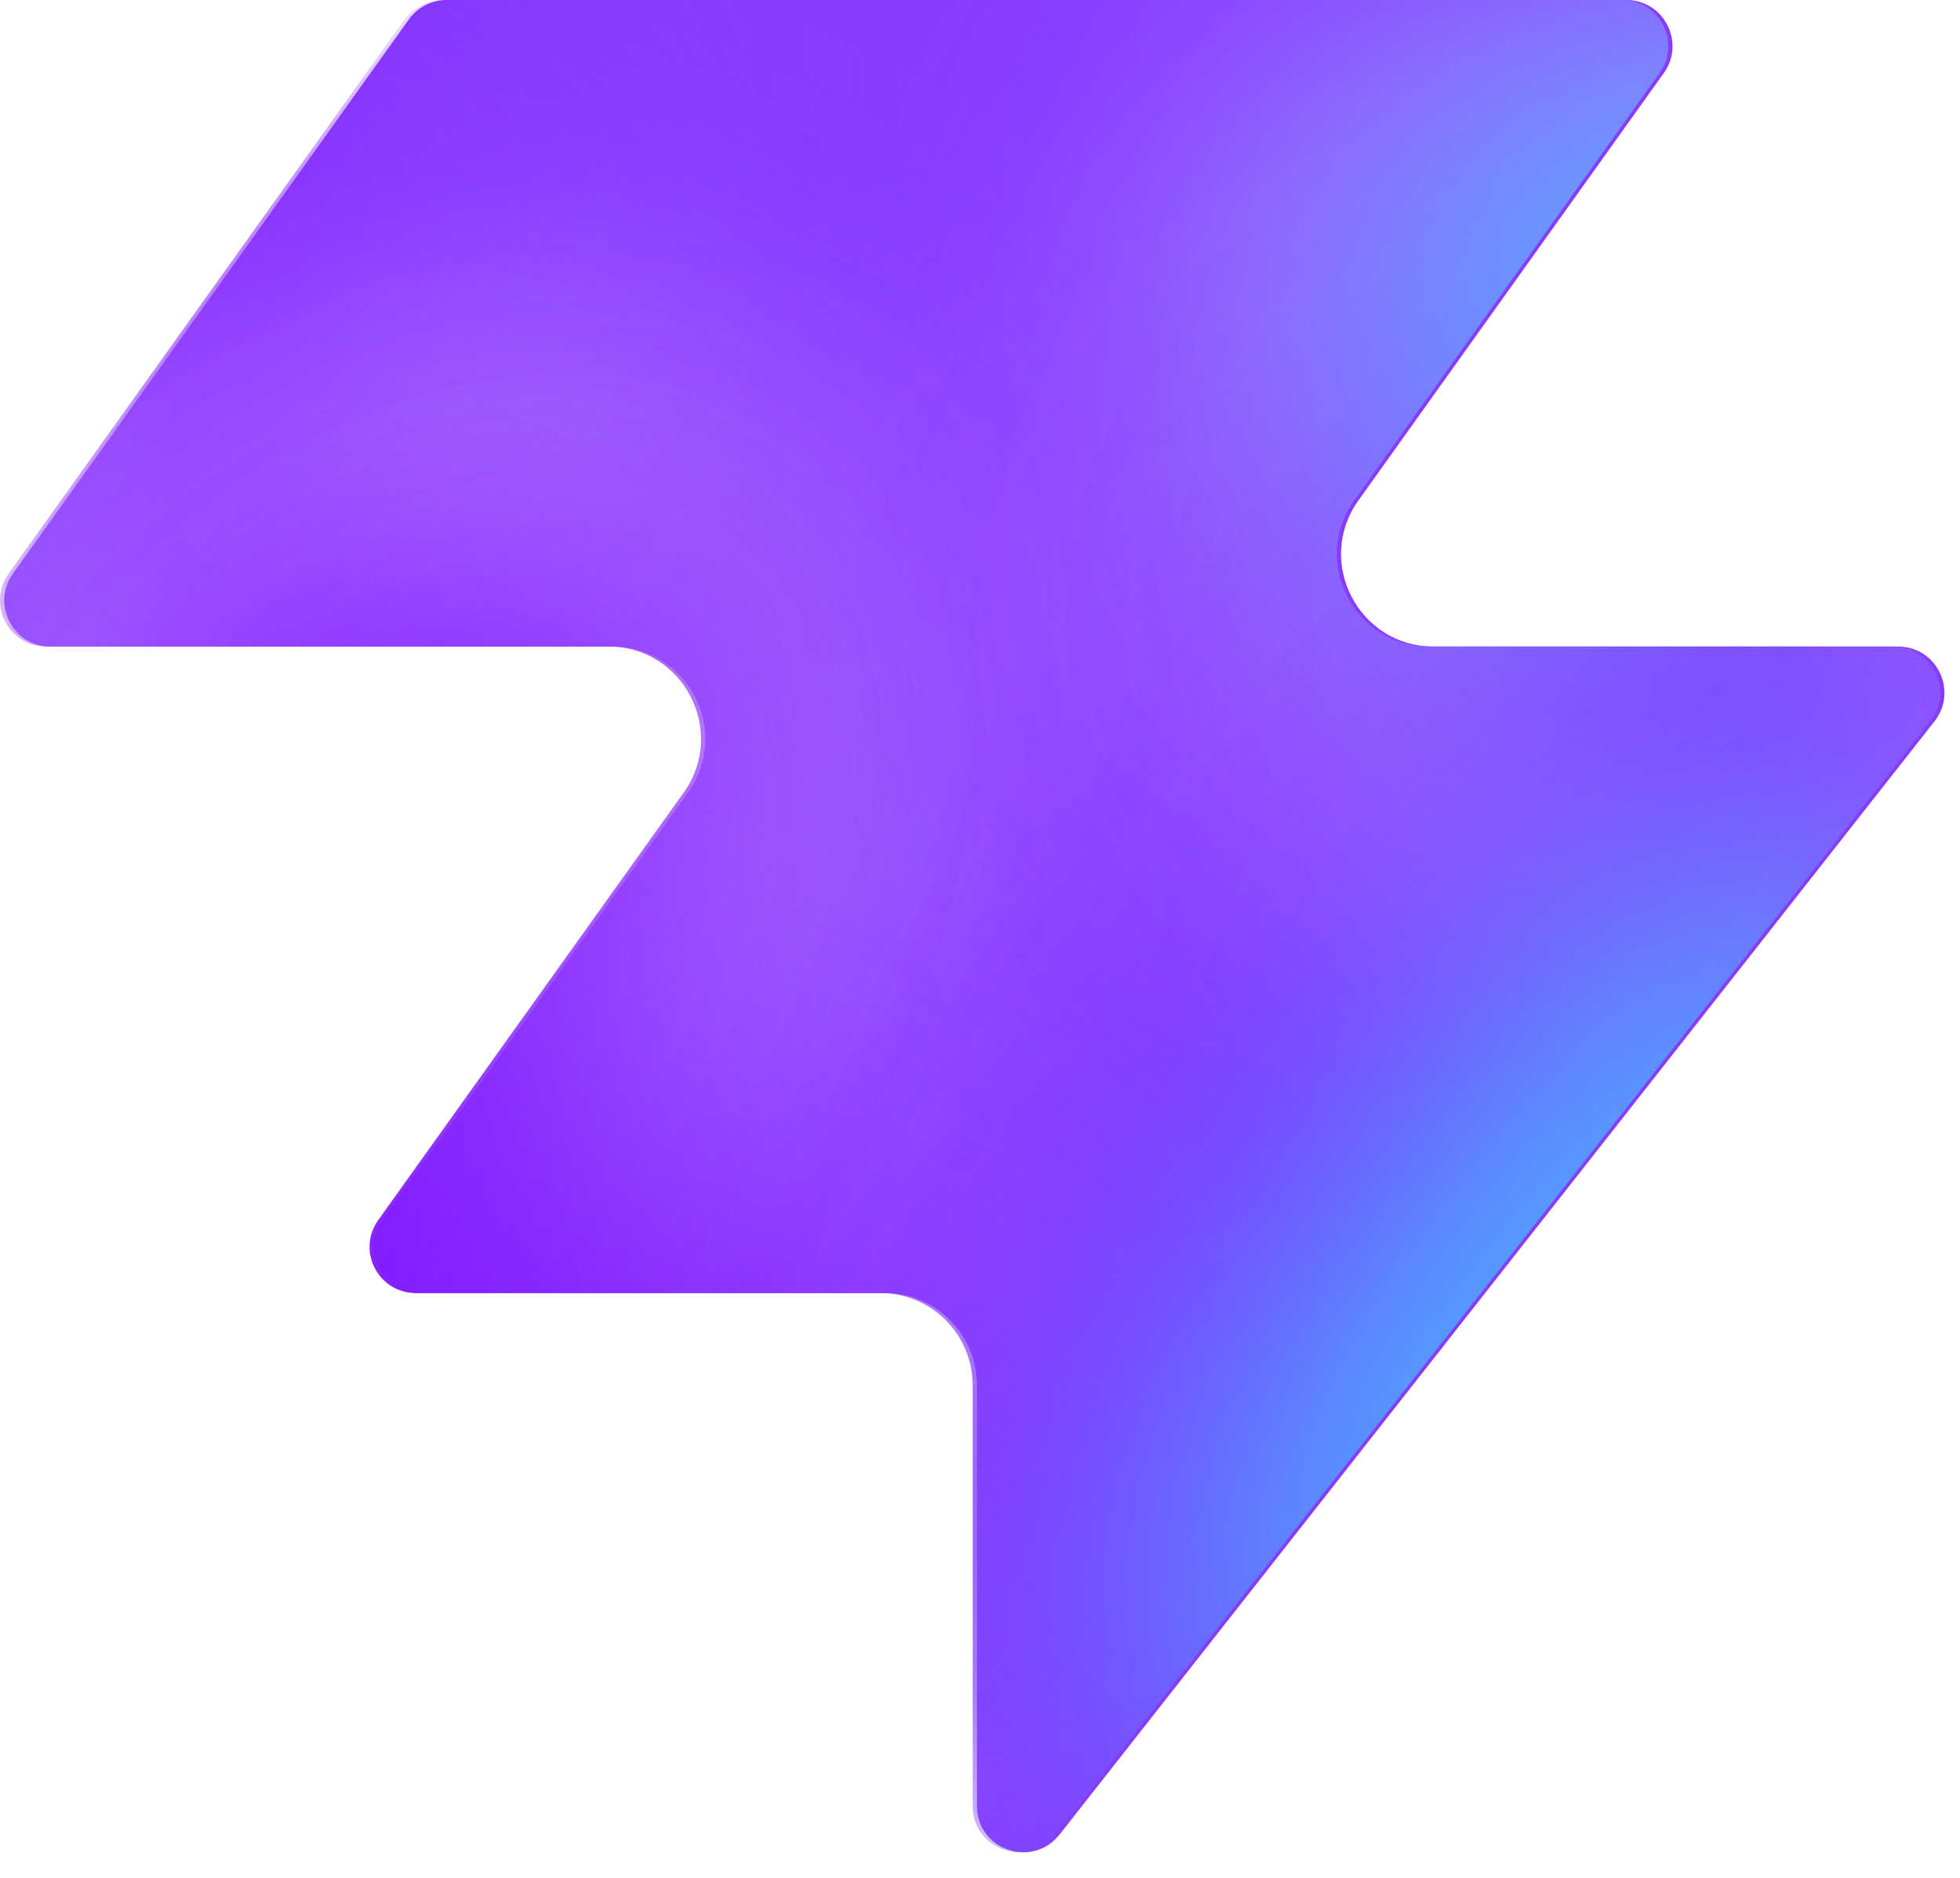
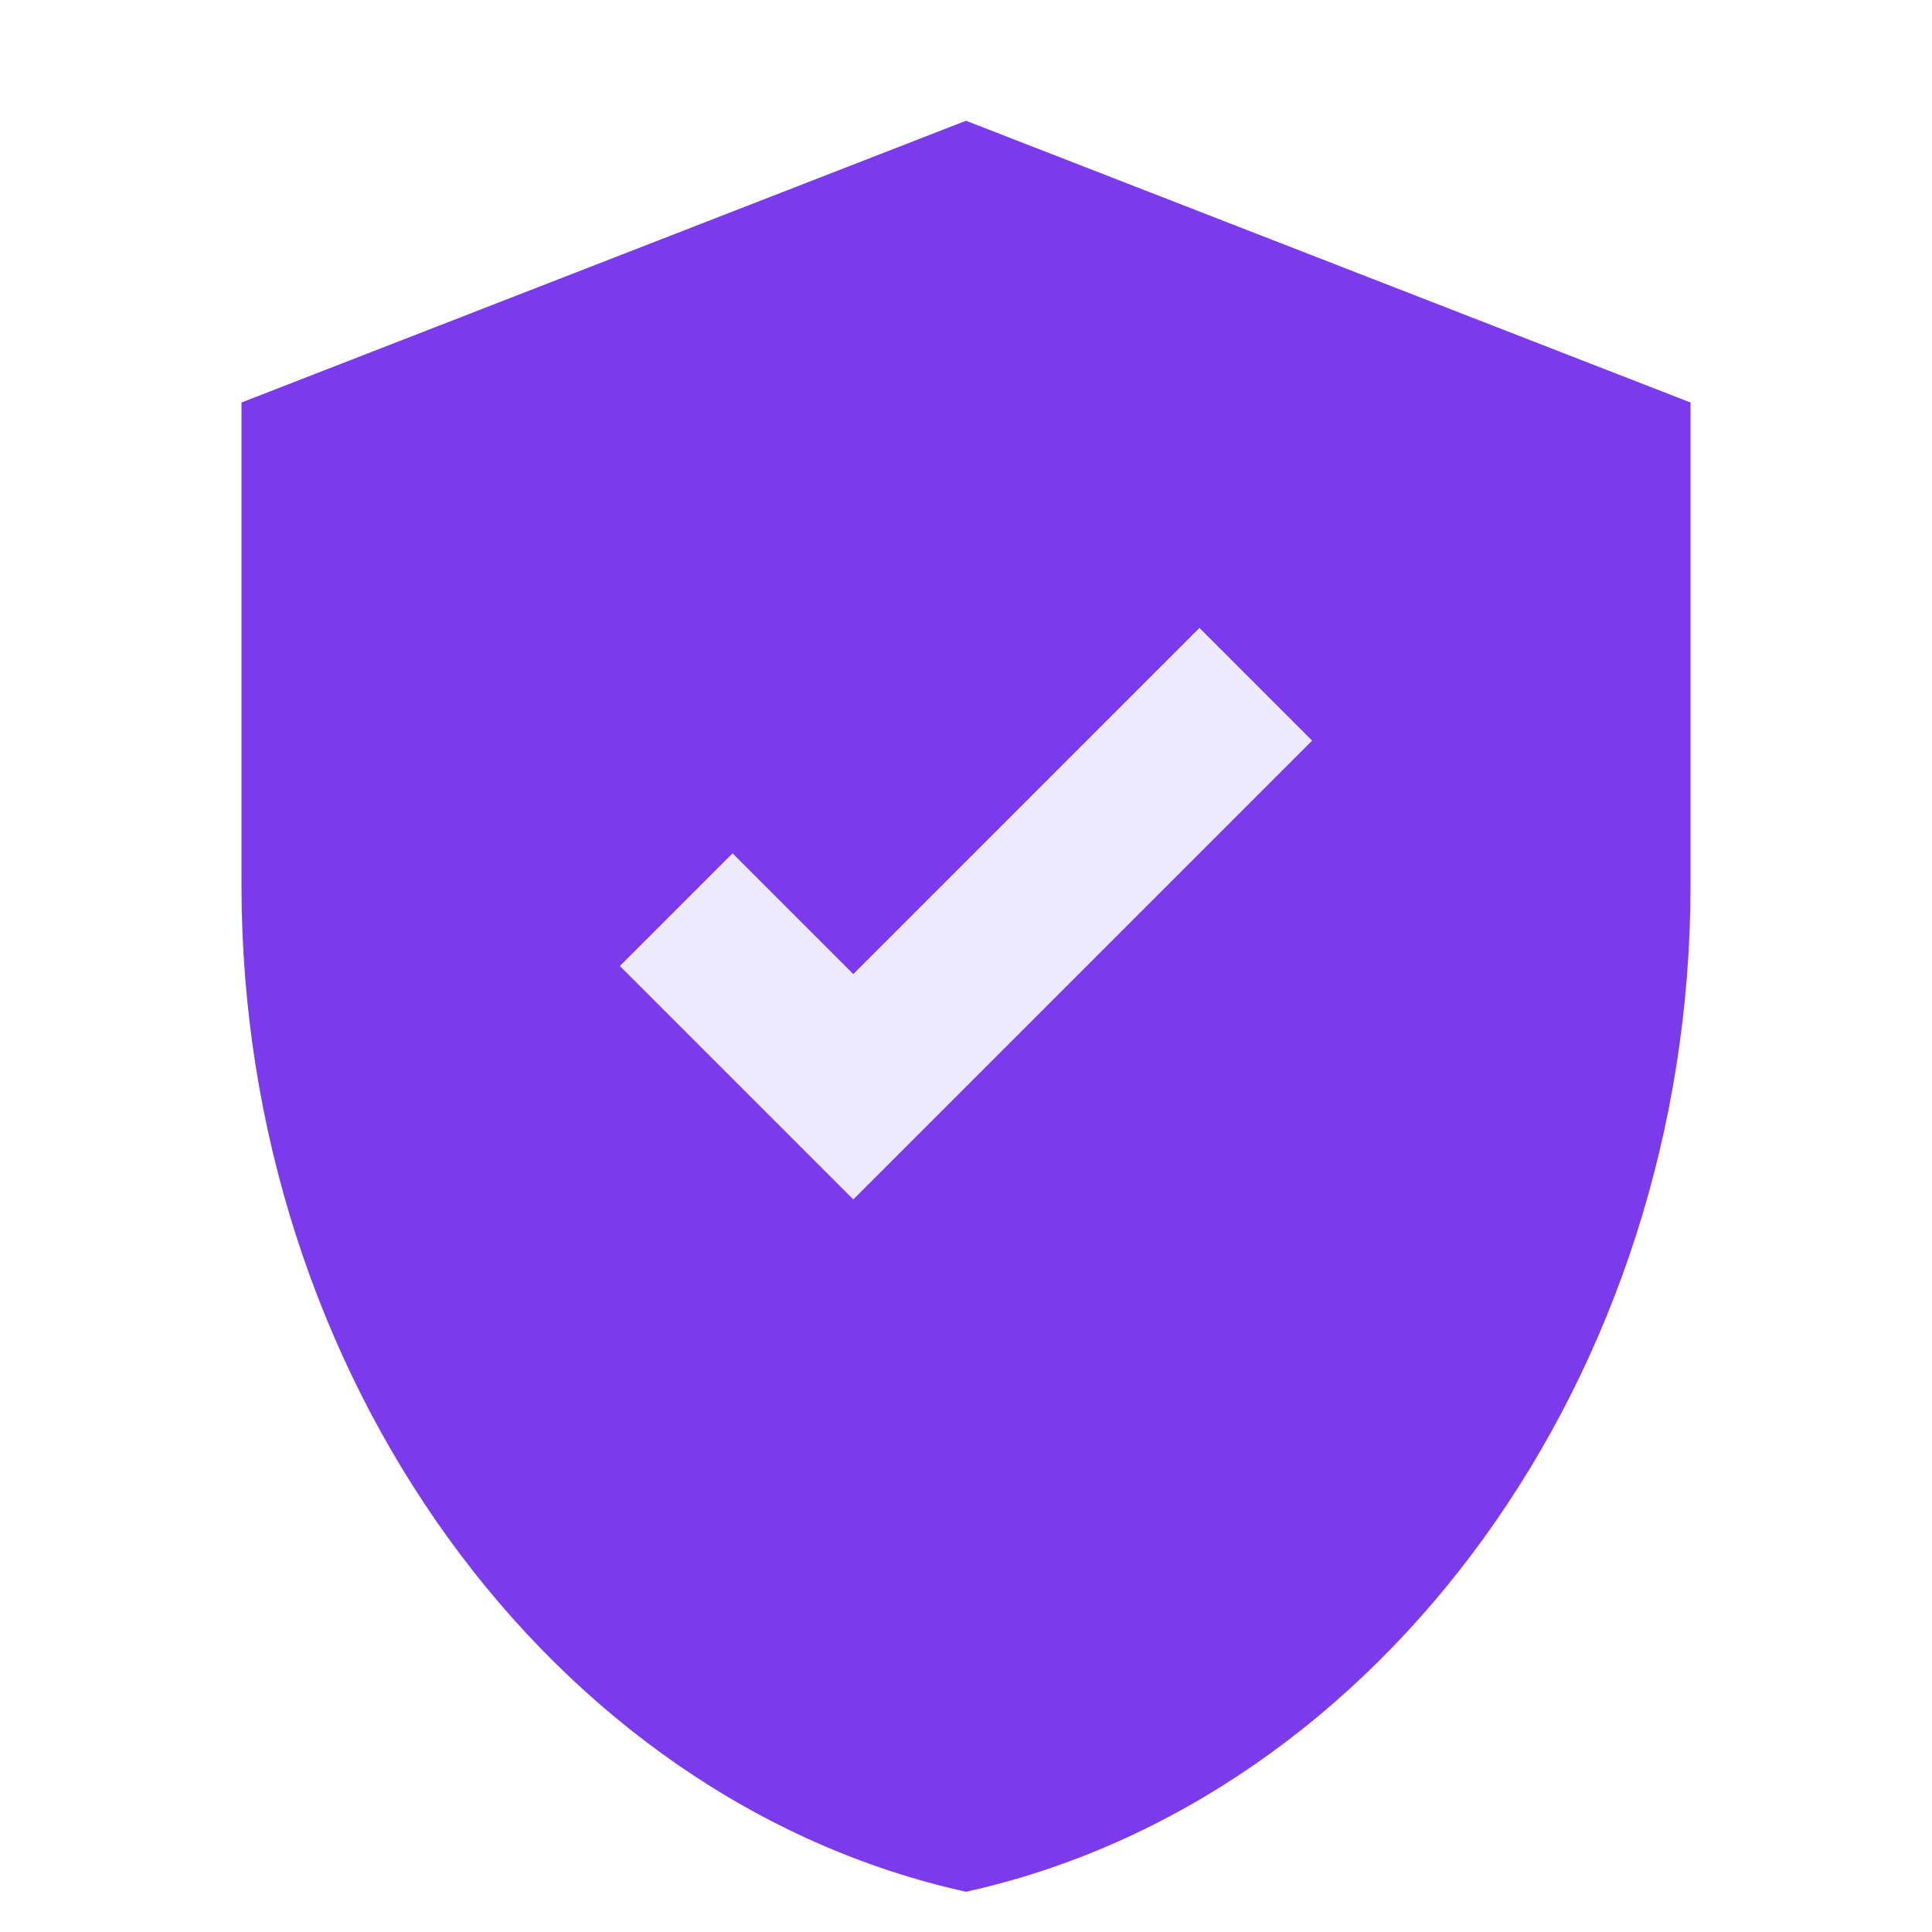
- <svg xmlns="http://www.w3.org/2000/svg" width="48" height="46" fill="none" viewBox="0 0 48 46">
-   <path fill="#863bff" d="M25.946 44.938c-.664.845-2.021.375-2.021-.698V33.937a2.26 2.26 0 0 0-2.262-2.262H10.287c-.92 0-1.456-1.04-.92-1.788l7.48-10.471c1.07-1.497 0-3.578-1.842-3.578H1.237c-.92 0-1.456-1.04-.92-1.788L10.013.474c.214-.297.556-.474.92-.474h28.894c.92 0 1.456 1.04.92 1.788l-7.48 10.471c-1.07 1.498 0 3.579 1.842 3.579h11.377c.943 0 1.473 1.088.89 1.83L25.947 44.94z" style="fill:#863bff;fill:color(display-p3 .525 .23 1);fill-opacity:1" />
-   <mask id="a" width="48" height="46" x="0" y="0" maskUnits="userSpaceOnUse" style="mask-type:alpha">
-     <path fill="#000" d="M25.842 44.938c-.664.844-2.021.375-2.021-.698V33.937a2.26 2.26 0 0 0-2.262-2.262H10.183c-.92 0-1.456-1.04-.92-1.788l7.48-10.471c1.07-1.498 0-3.579-1.842-3.579H1.133c-.92 0-1.456-1.04-.92-1.787L9.91.473c.214-.297.556-.474.92-.474h28.894c.92 0 1.456 1.04.92 1.788l-7.48 10.471c-1.07 1.498 0 3.578 1.842 3.578h11.377c.943 0 1.473 1.088.89 1.832L25.843 44.94z" style="fill:#000;fill-opacity:1" />
-   </mask>
-   <g mask="url(#a)">
-     <g filter="url(#b)">
-       <ellipse cx="5.508" cy="14.704" fill="#ede6ff" rx="5.508" ry="14.704" style="fill:#ede6ff;fill:color(display-p3 .927 .903 1);fill-opacity:1" transform="matrix(.00324 1 1 -.00324 -4.47 31.516)" />
-     </g>
-     <g filter="url(#c)">
-       <ellipse cx="10.399" cy="29.851" fill="#ede6ff" rx="10.399" ry="29.851" style="fill:#ede6ff;fill:color(display-p3 .927 .903 1);fill-opacity:1" transform="matrix(.00324 1 1 -.00324 -39.328 7.883)" />
-     </g>
-     <g filter="url(#d)">
-       <ellipse cx="5.508" cy="30.487" fill="#7e14ff" rx="5.508" ry="30.487" style="fill:#7e14ff;fill:color(display-p3 .492 .077 1);fill-opacity:1" transform="rotate(89.814 -25.913 -14.639)scale(1 -1)" />
-     </g>
-     <g filter="url(#e)">
-       <ellipse cx="5.508" cy="30.599" fill="#7e14ff" rx="5.508" ry="30.599" style="fill:#7e14ff;fill:color(display-p3 .492 .077 1);fill-opacity:1" transform="rotate(89.814 -32.644 -3.334)scale(1 -1)" />
-     </g>
-     <g filter="url(#f)">
-       <ellipse cx="5.508" cy="30.599" fill="#7e14ff" rx="5.508" ry="30.599" style="fill:#7e14ff;fill:color(display-p3 .492 .077 1);fill-opacity:1" transform="matrix(.00324 1 1 -.00324 -34.34 30.47)" />
-     </g>
-     <g filter="url(#g)">
-       <ellipse cx="14.072" cy="22.078" fill="#ede6ff" rx="14.072" ry="22.078" style="fill:#ede6ff;fill:color(display-p3 .927 .903 1);fill-opacity:1" transform="rotate(93.35 24.506 48.493)scale(-1 1)" />
-     </g>
-     <g filter="url(#h)">
-       <ellipse cx="3.47" cy="21.501" fill="#7e14ff" rx="3.47" ry="21.501" style="fill:#7e14ff;fill:color(display-p3 .492 .077 1);fill-opacity:1" transform="rotate(89.009 28.708 47.59)scale(-1 1)" />
-     </g>
-     <g filter="url(#i)">
-       <ellipse cx="3.47" cy="21.501" fill="#7e14ff" rx="3.47" ry="21.501" style="fill:#7e14ff;fill:color(display-p3 .492 .077 1);fill-opacity:1" transform="rotate(89.009 28.708 47.59)scale(-1 1)" />
-     </g>
-     <g filter="url(#j)">
-       <ellipse cx=".387" cy="8.972" fill="#7e14ff" rx="4.407" ry="29.108" style="fill:#7e14ff;fill:color(display-p3 .492 .077 1);fill-opacity:1" transform="rotate(39.51 .387 8.972)" />
-     </g>
-     <g filter="url(#k)">
-       <ellipse cx="47.523" cy="-6.092" fill="#7e14ff" rx="4.407" ry="29.108" style="fill:#7e14ff;fill:color(display-p3 .492 .077 1);fill-opacity:1" transform="rotate(37.892 47.523 -6.092)" />
-     </g>
-     <g filter="url(#l)">
-       <ellipse cx="41.412" cy="6.333" fill="#47bfff" rx="5.971" ry="9.665" style="fill:#47bfff;fill:color(display-p3 .28 .748 1);fill-opacity:1" transform="rotate(37.892 41.412 6.333)" />
-     </g>
-     <g filter="url(#m)">
-       <ellipse cx="-1.879" cy="38.332" fill="#7e14ff" rx="4.407" ry="29.108" style="fill:#7e14ff;fill:color(display-p3 .492 .077 1);fill-opacity:1" transform="rotate(37.892 -1.88 38.332)" />
-     </g>
-     <g filter="url(#n)">
-       <ellipse cx="-1.879" cy="38.332" fill="#7e14ff" rx="4.407" ry="29.108" style="fill:#7e14ff;fill:color(display-p3 .492 .077 1);fill-opacity:1" transform="rotate(37.892 -1.88 38.332)" />
-     </g>
-     <g filter="url(#o)">
-       <ellipse cx="35.651" cy="29.907" fill="#7e14ff" rx="4.407" ry="29.108" style="fill:#7e14ff;fill:color(display-p3 .492 .077 1);fill-opacity:1" transform="rotate(37.892 35.651 29.907)" />
-     </g>
-     <g filter="url(#p)">
-       <ellipse cx="38.418" cy="32.4" fill="#47bfff" rx="5.971" ry="15.297" style="fill:#47bfff;fill:color(display-p3 .28 .748 1);fill-opacity:1" transform="rotate(37.892 38.418 32.4)" />
-     </g>
-   </g>
-   <defs>
-     <filter id="b" width="60.045" height="41.654" x="-19.77" y="16.149" color-interpolation-filters="sRGB" filterUnits="userSpaceOnUse">
-       <feFlood flood-opacity="0" result="BackgroundImageFix" />
-       <feBlend in="SourceGraphic" in2="BackgroundImageFix" result="shape" />
-       <feGaussianBlur result="effect1_foregroundBlur_2002_17158" stdDeviation="7.659" />
-     </filter>
-     <filter id="c" width="90.34" height="51.437" x="-54.613" y="-7.533" color-interpolation-filters="sRGB" filterUnits="userSpaceOnUse">
-       <feFlood flood-opacity="0" result="BackgroundImageFix" />
-       <feBlend in="SourceGraphic" in2="BackgroundImageFix" result="shape" />
-       <feGaussianBlur result="effect1_foregroundBlur_2002_17158" stdDeviation="7.659" />
-     </filter>
-     <filter id="d" width="79.355" height="29.4" x="-49.64" y="2.03" color-interpolation-filters="sRGB" filterUnits="userSpaceOnUse">
-       <feFlood flood-opacity="0" result="BackgroundImageFix" />
-       <feBlend in="SourceGraphic" in2="BackgroundImageFix" result="shape" />
-       <feGaussianBlur result="effect1_foregroundBlur_2002_17158" stdDeviation="4.596" />
-     </filter>
-     <filter id="e" width="79.579" height="29.4" x="-45.045" y="20.029" color-interpolation-filters="sRGB" filterUnits="userSpaceOnUse">
-       <feFlood flood-opacity="0" result="BackgroundImageFix" />
-       <feBlend in="SourceGraphic" in2="BackgroundImageFix" result="shape" />
-       <feGaussianBlur result="effect1_foregroundBlur_2002_17158" stdDeviation="4.596" />
-     </filter>
-     <filter id="f" width="79.579" height="29.4" x="-43.513" y="21.178" color-interpolation-filters="sRGB" filterUnits="userSpaceOnUse">
-       <feFlood flood-opacity="0" result="BackgroundImageFix" />
-       <feBlend in="SourceGraphic" in2="BackgroundImageFix" result="shape" />
-       <feGaussianBlur result="effect1_foregroundBlur_2002_17158" stdDeviation="4.596" />
-     </filter>
-     <filter id="g" width="74.749" height="58.852" x="15.756" y="-17.901" color-interpolation-filters="sRGB" filterUnits="userSpaceOnUse">
-       <feFlood flood-opacity="0" result="BackgroundImageFix" />
-       <feBlend in="SourceGraphic" in2="BackgroundImageFix" result="shape" />
-       <feGaussianBlur result="effect1_foregroundBlur_2002_17158" stdDeviation="7.659" />
-     </filter>
-     <filter id="h" width="61.377" height="25.362" x="23.548" y="2.284" color-interpolation-filters="sRGB" filterUnits="userSpaceOnUse">
-       <feFlood flood-opacity="0" result="BackgroundImageFix" />
-       <feBlend in="SourceGraphic" in2="BackgroundImageFix" result="shape" />
-       <feGaussianBlur result="effect1_foregroundBlur_2002_17158" stdDeviation="4.596" />
-     </filter>
-     <filter id="i" width="61.377" height="25.362" x="23.548" y="2.284" color-interpolation-filters="sRGB" filterUnits="userSpaceOnUse">
-       <feFlood flood-opacity="0" result="BackgroundImageFix" />
-       <feBlend in="SourceGraphic" in2="BackgroundImageFix" result="shape" />
-       <feGaussianBlur result="effect1_foregroundBlur_2002_17158" stdDeviation="4.596" />
-     </filter>
-     <filter id="j" width="56.045" height="63.649" x="-27.636" y="-22.853" color-interpolation-filters="sRGB" filterUnits="userSpaceOnUse">
-       <feFlood flood-opacity="0" result="BackgroundImageFix" />
-       <feBlend in="SourceGraphic" in2="BackgroundImageFix" result="shape" />
-       <feGaussianBlur result="effect1_foregroundBlur_2002_17158" stdDeviation="4.596" />
-     </filter>
-     <filter id="k" width="54.814" height="64.646" x="20.116" y="-38.415" color-interpolation-filters="sRGB" filterUnits="userSpaceOnUse">
-       <feFlood flood-opacity="0" result="BackgroundImageFix" />
-       <feBlend in="SourceGraphic" in2="BackgroundImageFix" result="shape" />
-       <feGaussianBlur result="effect1_foregroundBlur_2002_17158" stdDeviation="4.596" />
-     </filter>
-     <filter id="l" width="33.541" height="35.313" x="24.641" y="-11.323" color-interpolation-filters="sRGB" filterUnits="userSpaceOnUse">
-       <feFlood flood-opacity="0" result="BackgroundImageFix" />
-       <feBlend in="SourceGraphic" in2="BackgroundImageFix" result="shape" />
-       <feGaussianBlur result="effect1_foregroundBlur_2002_17158" stdDeviation="4.596" />
-     </filter>
-     <filter id="m" width="54.814" height="64.646" x="-29.286" y="6.009" color-interpolation-filters="sRGB" filterUnits="userSpaceOnUse">
-       <feFlood flood-opacity="0" result="BackgroundImageFix" />
-       <feBlend in="SourceGraphic" in2="BackgroundImageFix" result="shape" />
-       <feGaussianBlur result="effect1_foregroundBlur_2002_17158" stdDeviation="4.596" />
-     </filter>
-     <filter id="n" width="54.814" height="64.646" x="-29.286" y="6.009" color-interpolation-filters="sRGB" filterUnits="userSpaceOnUse">
-       <feFlood flood-opacity="0" result="BackgroundImageFix" />
-       <feBlend in="SourceGraphic" in2="BackgroundImageFix" result="shape" />
-       <feGaussianBlur result="effect1_foregroundBlur_2002_17158" stdDeviation="4.596" />
-     </filter>
-     <filter id="o" width="54.814" height="64.646" x="8.244" y="-2.416" color-interpolation-filters="sRGB" filterUnits="userSpaceOnUse">
-       <feFlood flood-opacity="0" result="BackgroundImageFix" />
-       <feBlend in="SourceGraphic" in2="BackgroundImageFix" result="shape" />
-       <feGaussianBlur result="effect1_foregroundBlur_2002_17158" stdDeviation="4.596" />
-     </filter>
-     <filter id="p" width="39.409" height="43.623" x="18.713" y="10.588" color-interpolation-filters="sRGB" filterUnits="userSpaceOnUse">
-       <feFlood flood-opacity="0" result="BackgroundImageFix" />
-       <feBlend in="SourceGraphic" in2="BackgroundImageFix" result="shape" />
-       <feGaussianBlur result="effect1_foregroundBlur_2002_17158" stdDeviation="4.596" />
-     </filter>
-   </defs>
+ <svg xmlns="http://www.w3.org/2000/svg" viewBox="0 0 24 24" width="48" height="48">
+   <path fill="#7c3aed" d="M12 1.5 3 5v6c0 6.08 3.84 11.36 9 12.5 5.16-1.14 9-6.42 9-12.5V5l-9-3.5Z" />
+   <path fill="#ede9fe" d="m10.6 14.9-2.9-2.9 1.4-1.4 1.5 1.5 4.3-4.3 1.4 1.4-5.7 5.7Z" />
</svg>
